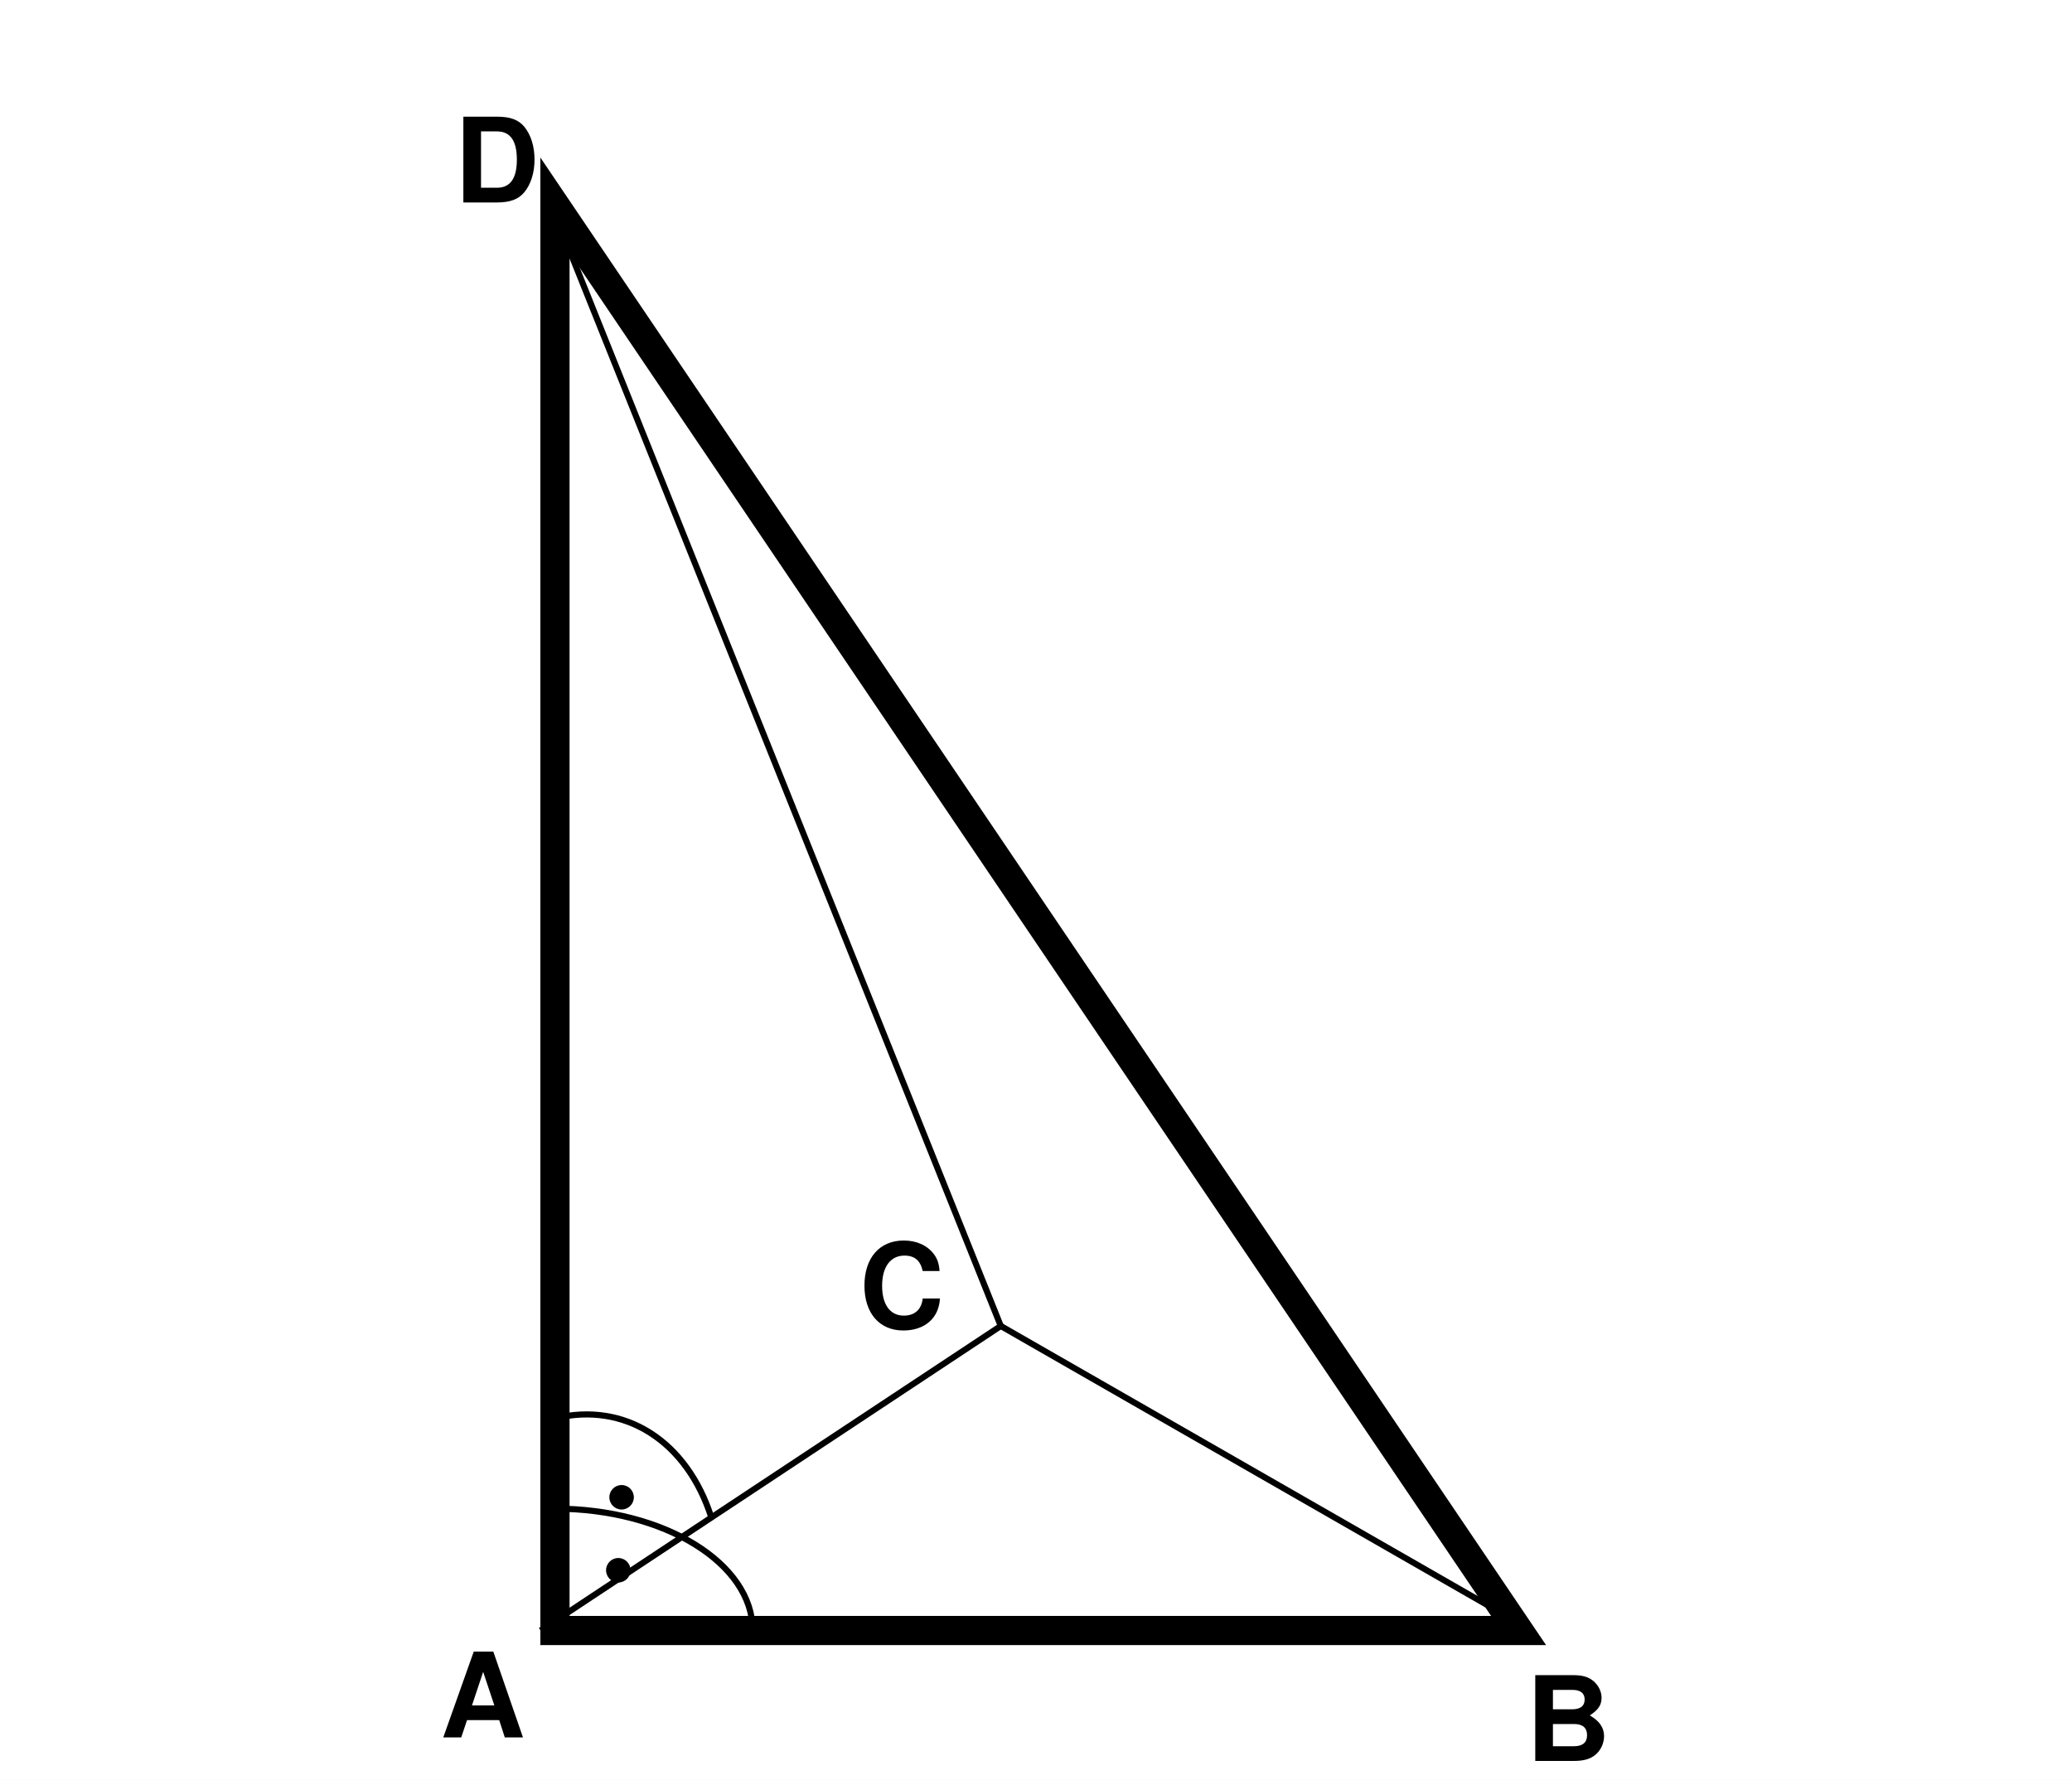
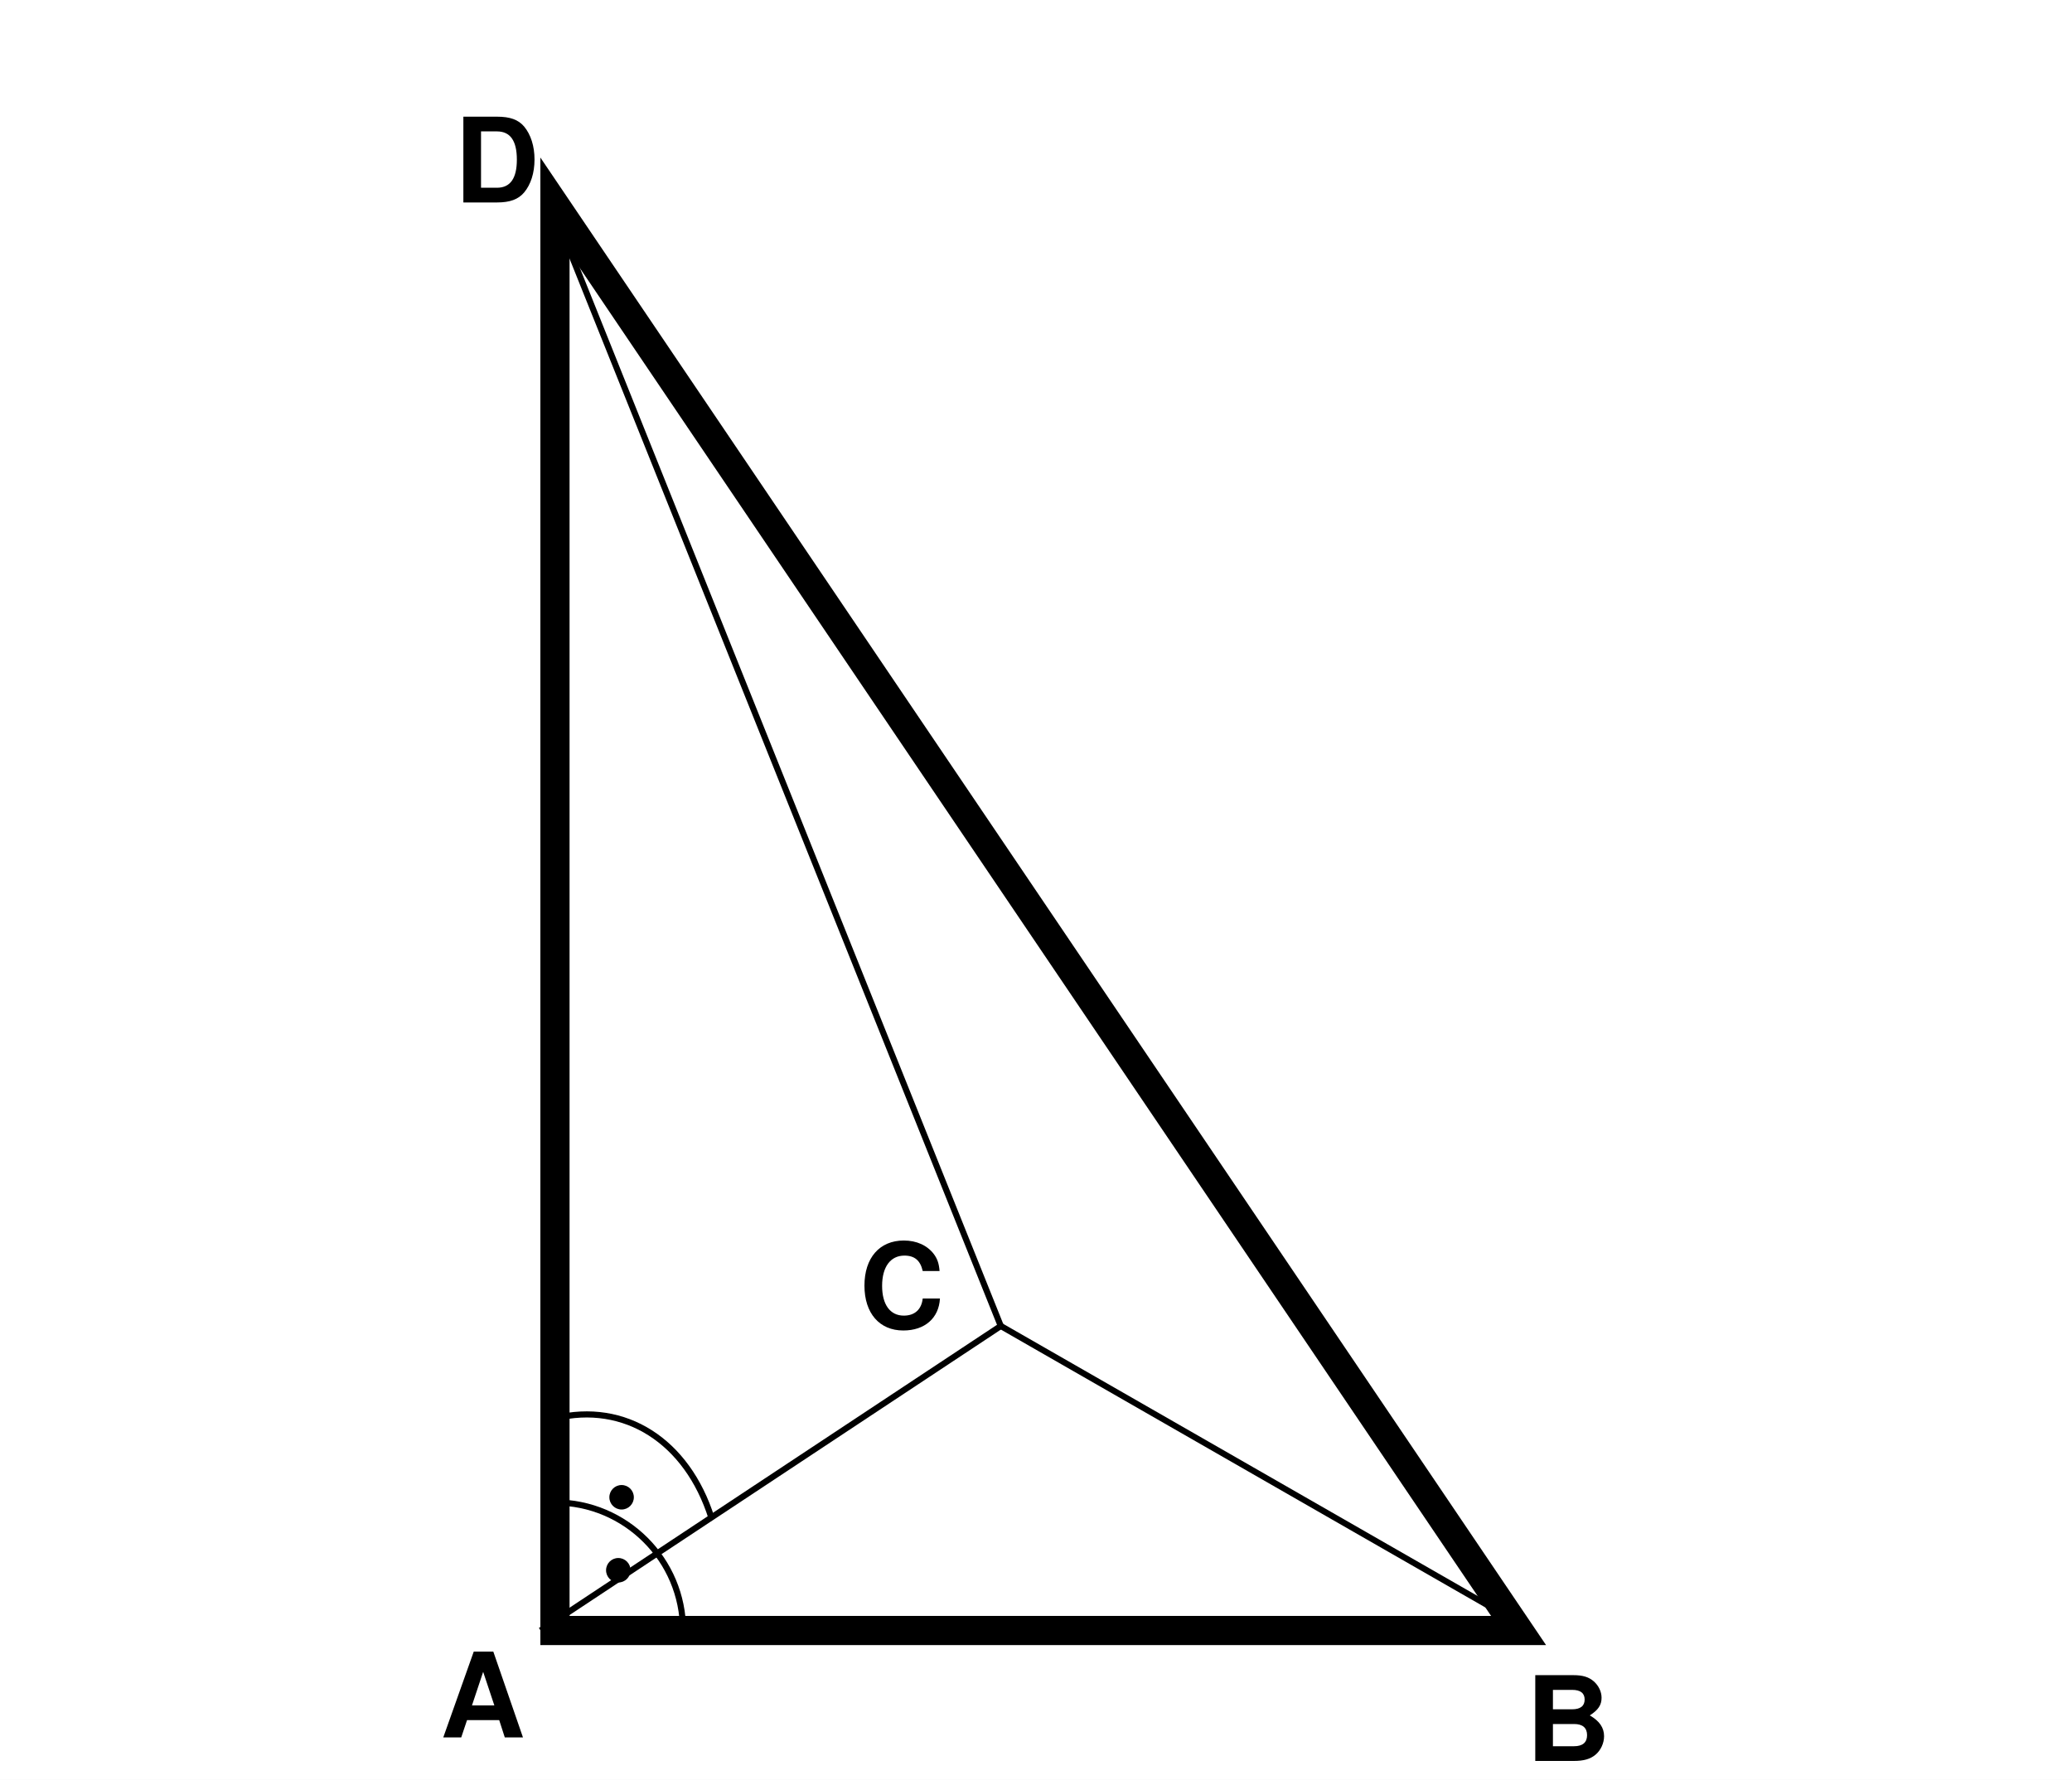
<svg xmlns="http://www.w3.org/2000/svg" width="440" height="378" viewBox="0 0 440 378">
  <rect width="440" height="378" fill="#fff" />
  <path d="M 117.85 346.3 L 117.85 43.58 L 322.48 346.3 Z" fill="none" stroke="#000" stroke-width="6.2" />
  <line x1="114.8" y1="346.3" x2="212.52" y2="281.62" stroke="#000" stroke-width="1.3" />
  <line x1="212.52" y1="281.62" x2="323.0" y2="345.0" stroke="#000" stroke-width="1.3" />
  <line x1="117.1" y1="43.6" x2="212.52" y2="281.62" stroke="#000" stroke-width="1.3" />
  <path d="M 117.85 301.24 A 46.98 34.03 -71.96 0 1 151.10 322.42" fill="none" stroke="#000" stroke-width="1.3" />
-   <path d="M 117.85 320.42 A 41.99 25.88 0 0 1 159.84 346.30" fill="none" stroke="#000" stroke-width="1.3" />
+   <path d="M 117.85 319.10 A 27.20 27.20 0 0 1 145.05 346.30" fill="none" stroke="#000" stroke-width="1.3" />
  <circle cx="132.0" cy="318.0" r="2.6" fill="#000" />
  <circle cx="131.3" cy="333.5" r="2.6" fill="#000" />
  <text x="105.5" y="43.0" font-family="Helvetica,Arial,sans-serif" font-size="25.0" text-anchor="middle" font-weight="bold">D</text>
  <text x="333.0" y="374.0" font-family="Helvetica,Arial,sans-serif" font-size="25.0" text-anchor="middle" font-weight="bold">B</text>
  <text x="102.5" y="369.0" font-family="Helvetica,Arial,sans-serif" font-size="25.0" text-anchor="middle" font-weight="bold">A</text>
  <text x="191.5" y="282.0" font-family="Helvetica,Arial,sans-serif" font-size="25.0" text-anchor="middle" font-weight="bold">C</text>
</svg>
